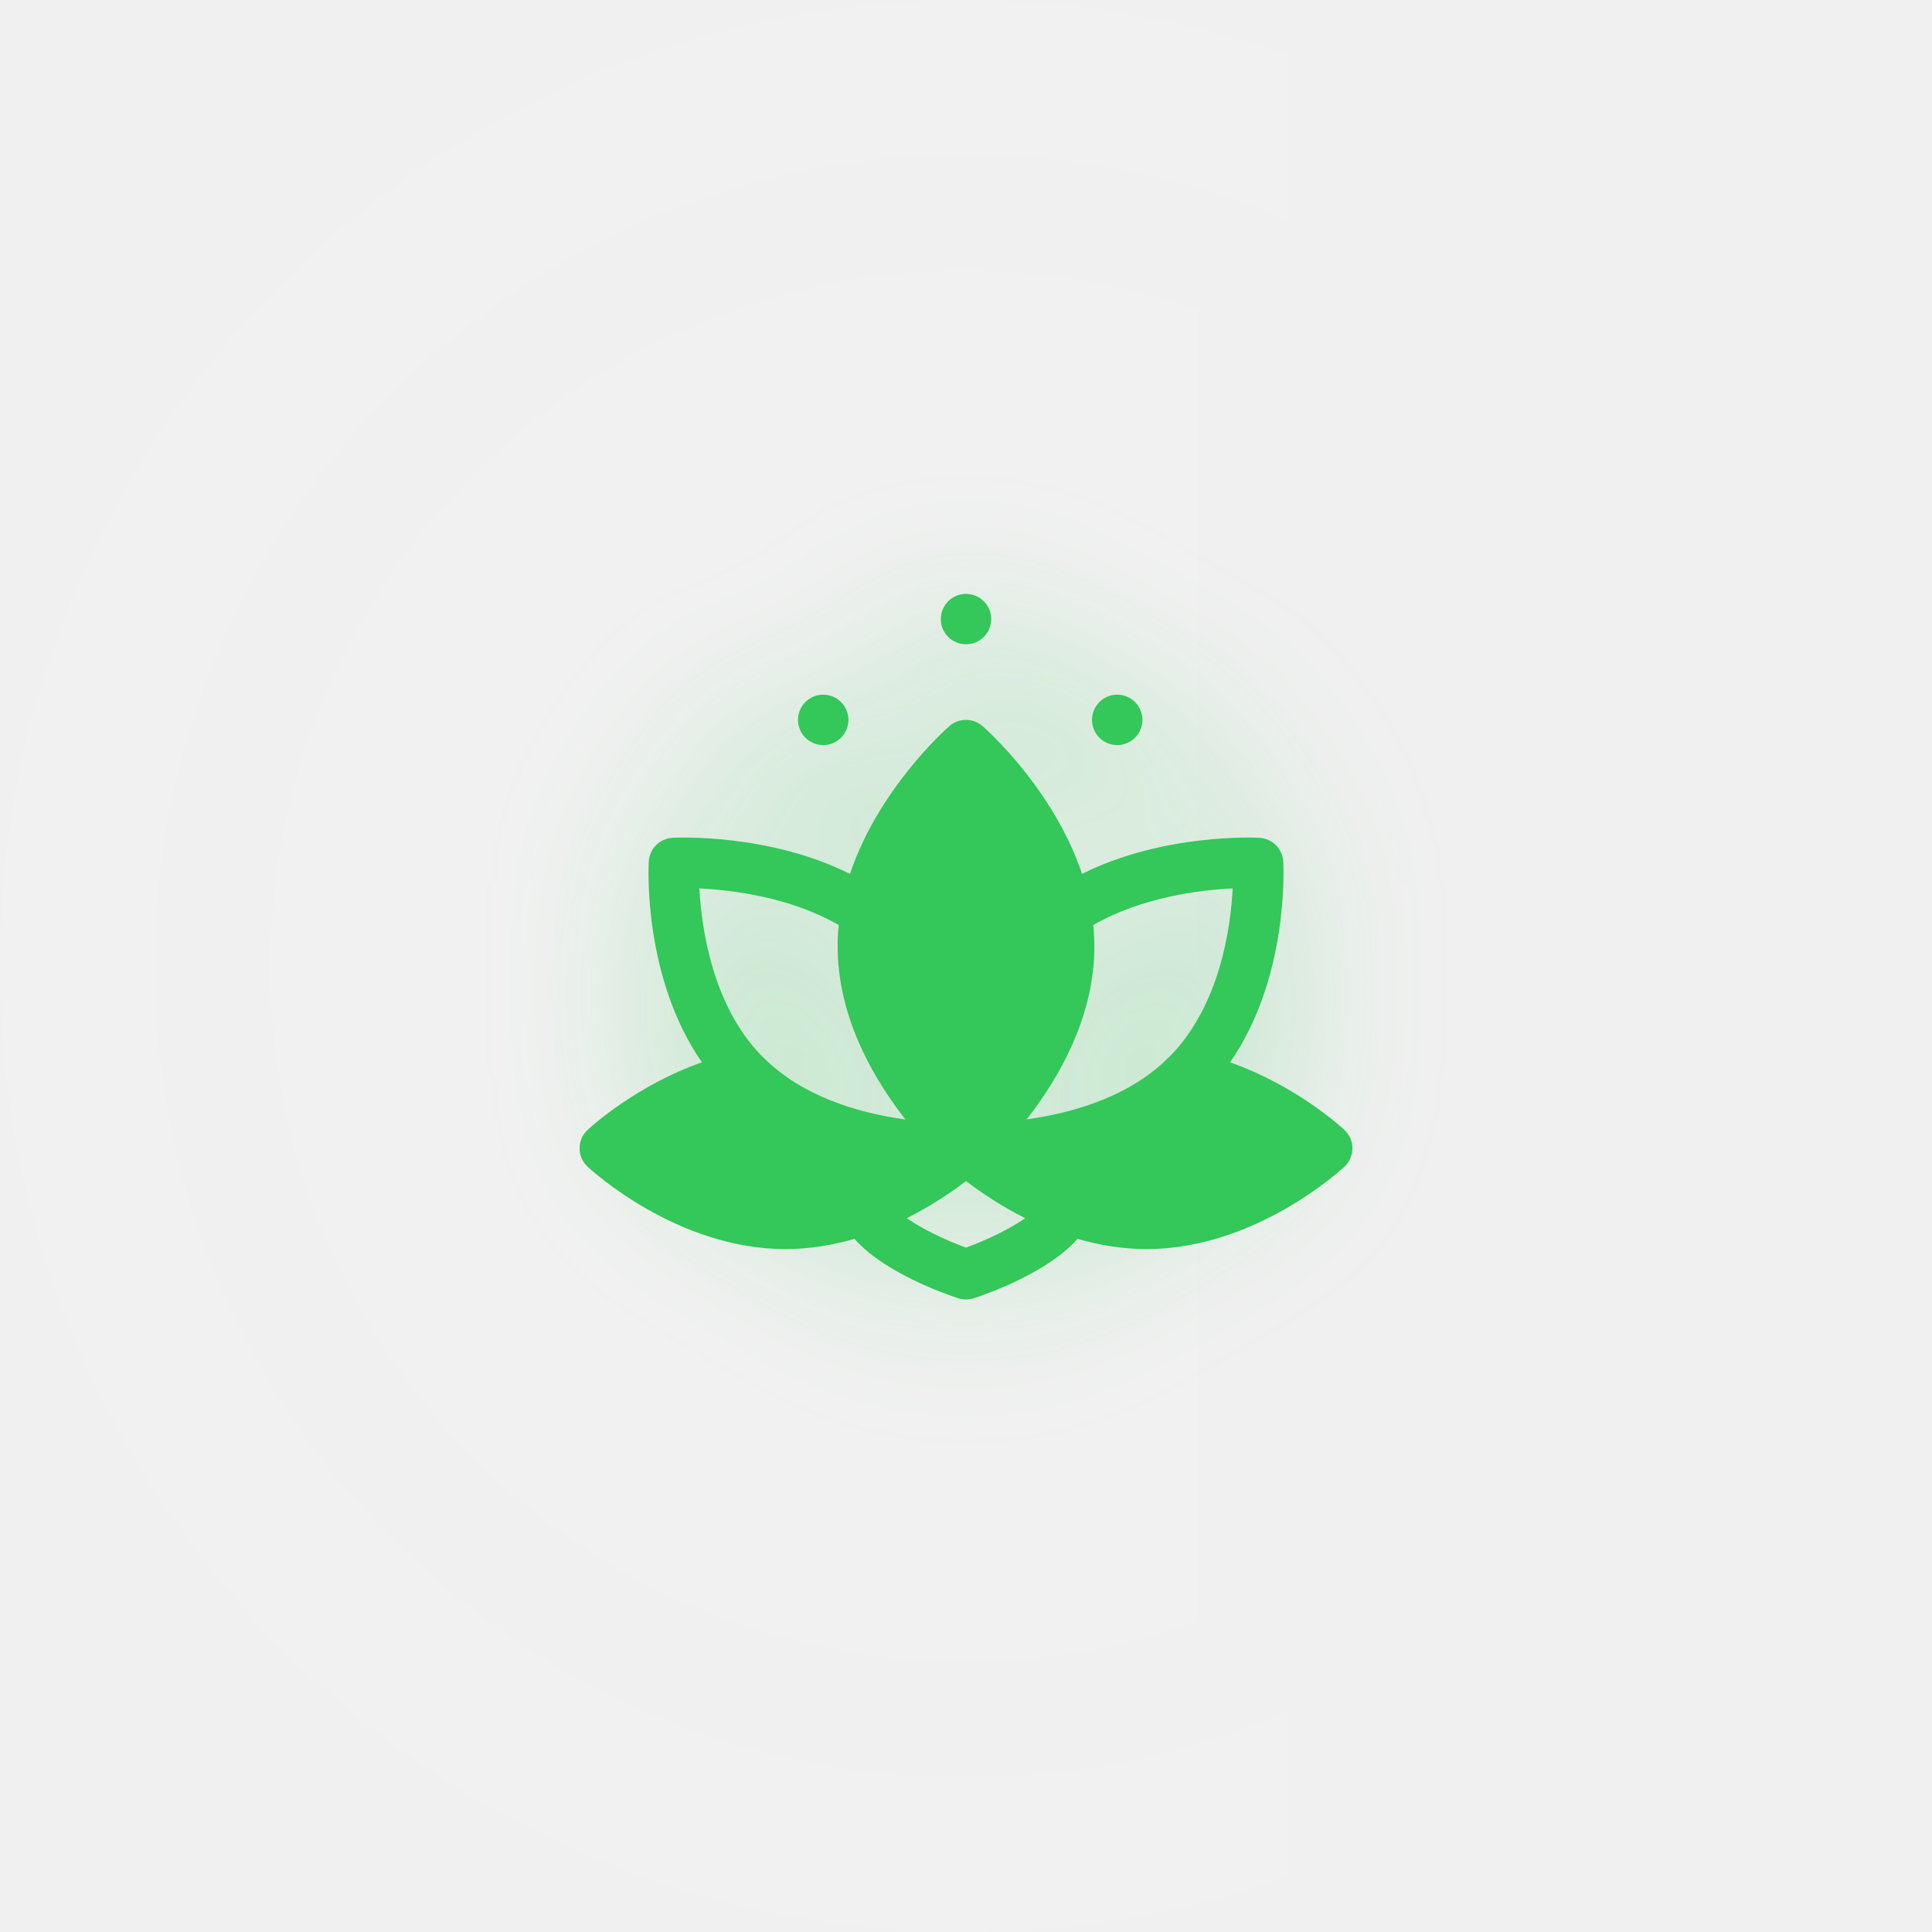
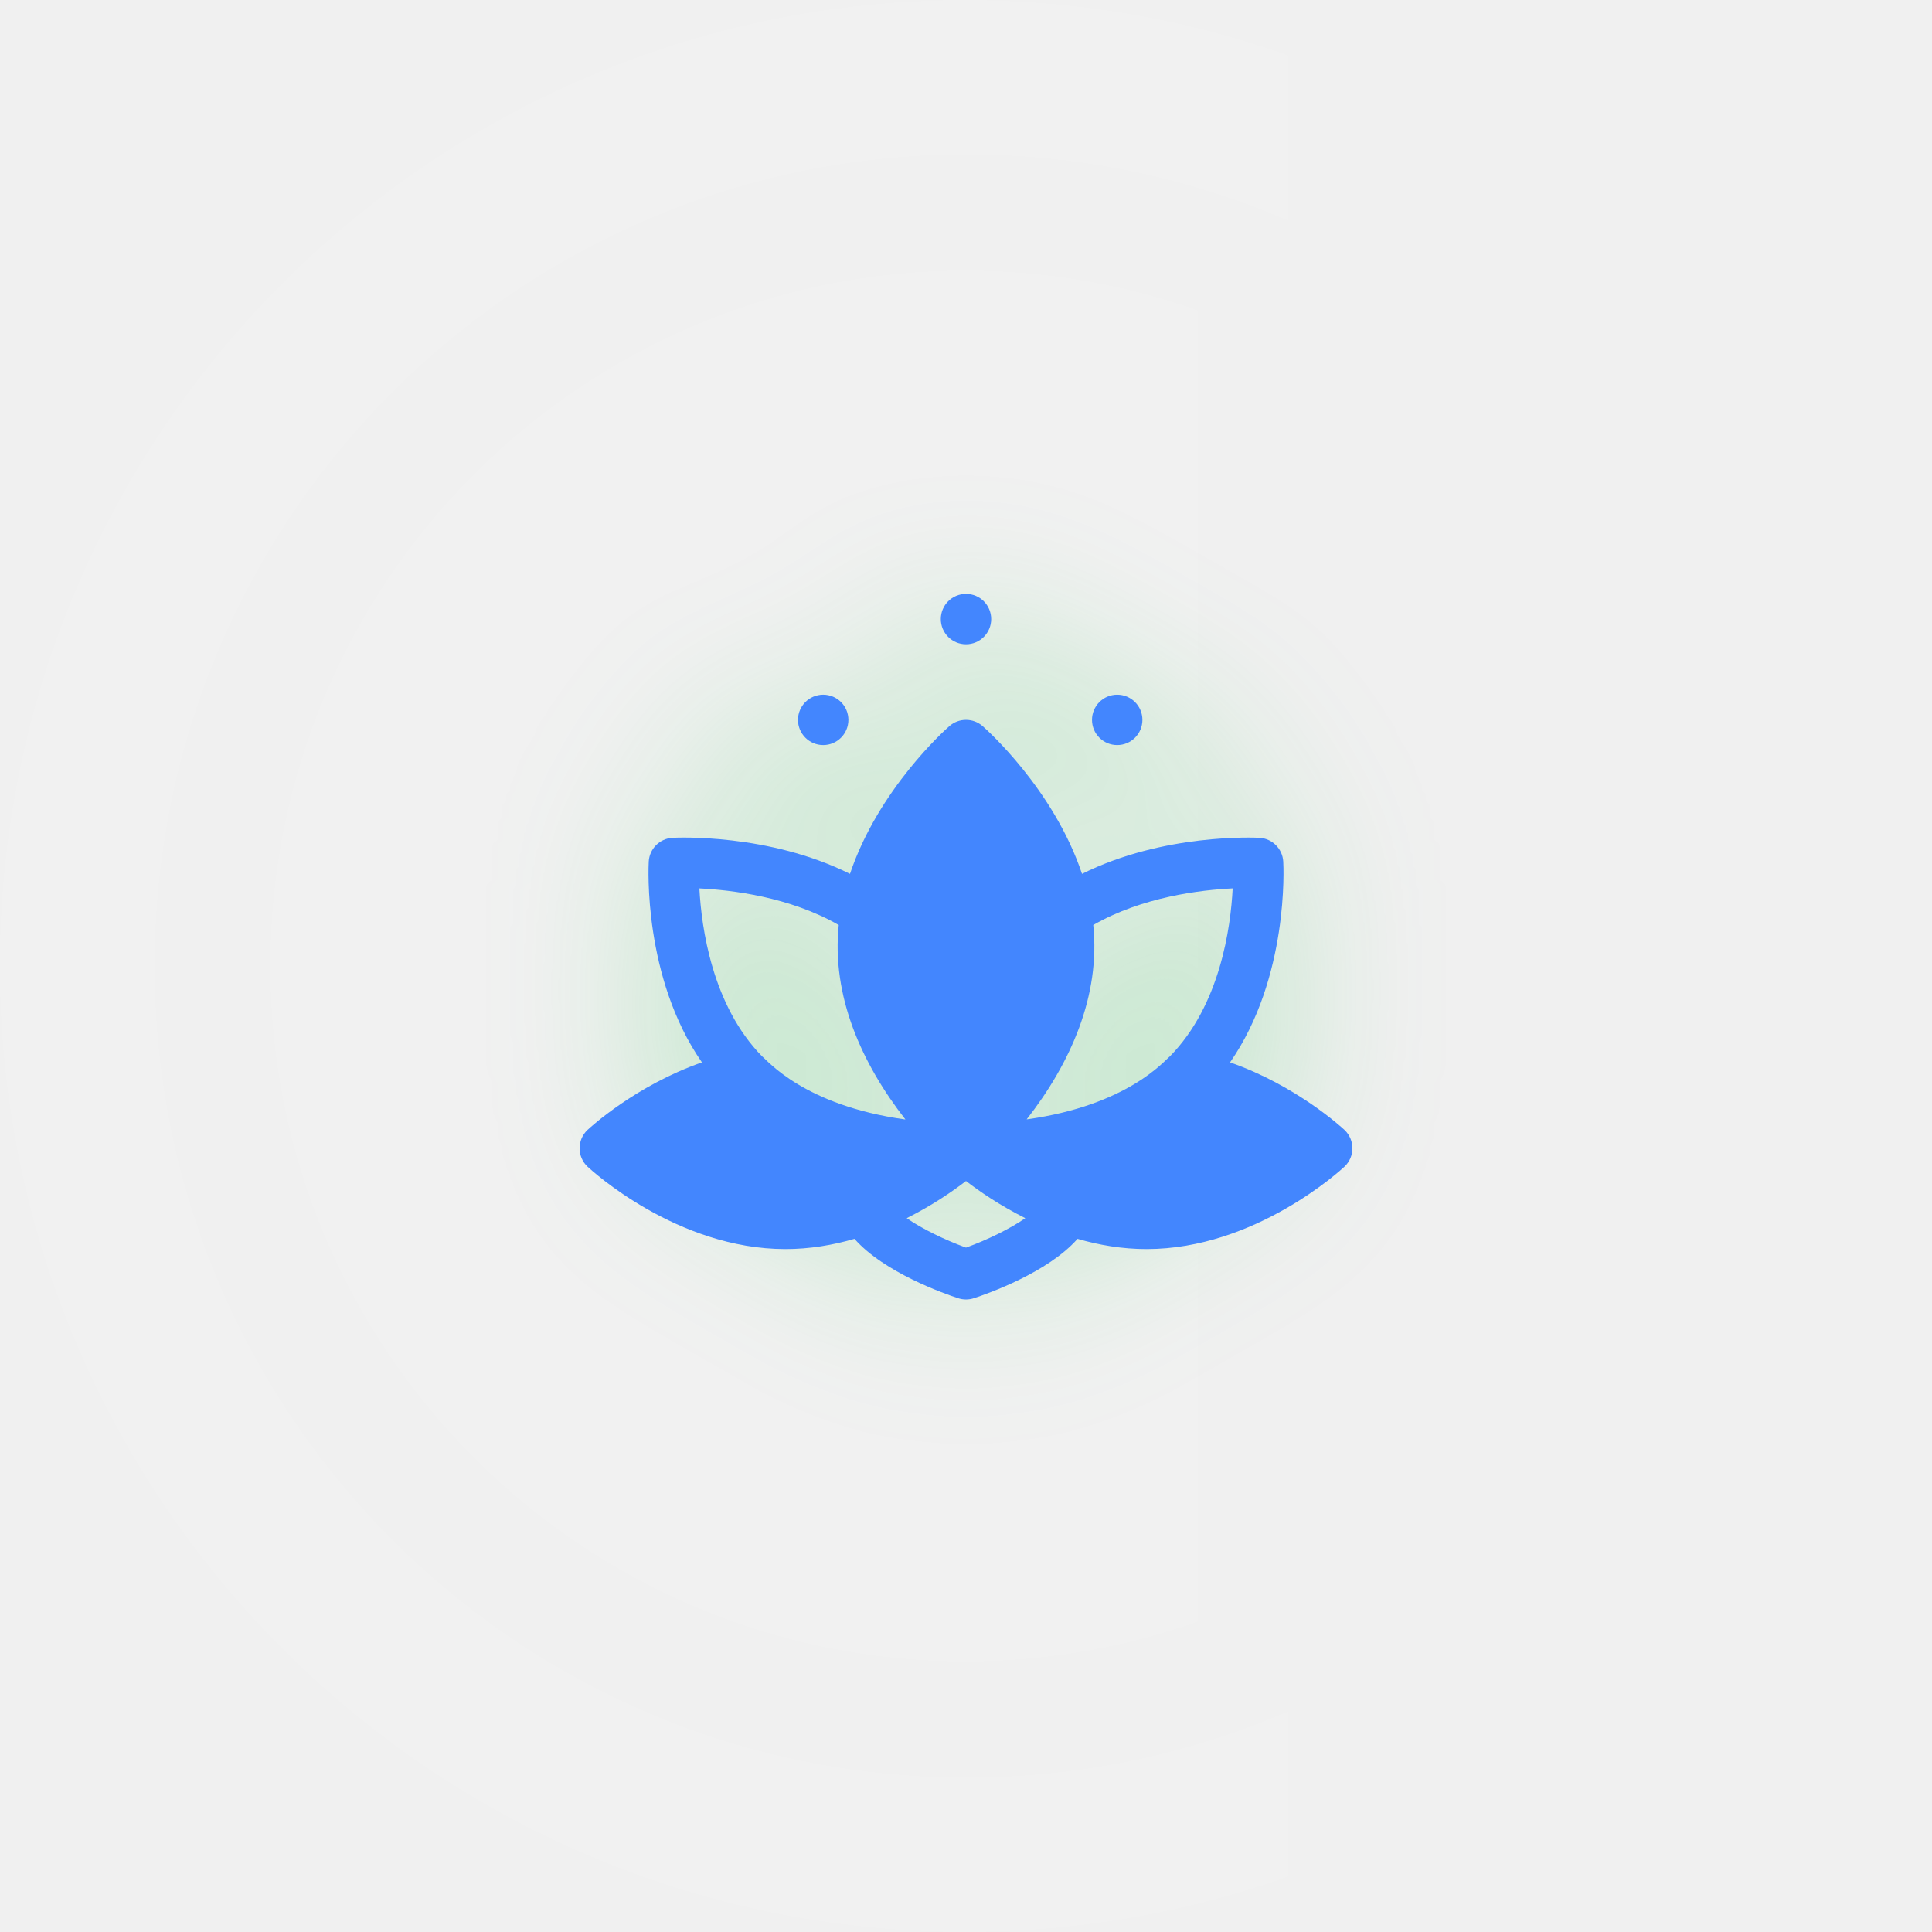
<svg xmlns="http://www.w3.org/2000/svg" width="100" height="100" viewBox="0 0 100 100" fill="none">
-   <rect x="4" y="4" width="92" height="92" rx="46" stroke="url(#paint0_linear_27_657)" stroke-opacity="0.1" stroke-width="8" />
-   <rect x="14" y="14" width="72" height="72" rx="36" fill="url(#paint1_linear_27_657)" fill-opacity="0.1" />
-   <g opacity="0.2" filter="url(#filter0_f_27_657)">
+   <rect x="4" y="4" width="92" height="92" rx="46" stroke="url(#paint0_linear_1995_2004)" stroke-opacity="0.1" stroke-width="8" />
+   <rect x="14" y="14" width="72" height="72" rx="36" fill="url(#paint1_linear_1995_2004)" fill-opacity="0.1" />
+   <g opacity="0.2" filter="url(#filter0_f_1995_2004)">
    <path d="M59.475 43.657L65.77 40.074C65.519 39.823 65.218 39.622 64.849 39.421L53.047 32.691C52.009 32.105 51.005 31.787 50 31.787C48.995 31.787 47.991 32.105 46.953 32.691L43.555 34.616L59.475 43.657ZM50 49.03L57.148 44.979L41.295 35.922L35.151 39.421C34.782 39.622 34.481 39.823 34.23 40.074L50 49.03ZM51.138 68.216C51.256 68.182 51.356 68.132 51.473 68.065L64.582 60.599C66.138 59.711 66.992 58.807 66.992 56.38V43.339C66.992 42.836 66.942 42.434 66.858 42.066L51.138 51.039V68.216ZM48.862 68.216V51.039L33.142 42.066C33.058 42.434 33.008 42.836 33.008 43.339V56.38C33.008 58.807 33.862 59.711 35.419 60.599L48.527 68.065C48.644 68.132 48.744 68.182 48.862 68.216Z" fill="#34C759" />
  </g>
-   <g clip-path="url(#clip0_27_657)">
-     <path d="M42.609 38.565C43.329 38.565 43.913 37.981 43.913 37.261C43.913 36.541 43.329 35.956 42.609 35.956C41.888 35.956 41.304 36.541 41.304 37.261C41.304 37.981 41.888 38.565 42.609 38.565Z" fill="#34C759" />
-     <path d="M57.826 38.565C58.547 38.565 59.131 37.981 59.131 37.261C59.131 36.541 58.547 35.956 57.826 35.956C57.106 35.956 56.522 36.541 56.522 37.261C56.522 37.981 57.106 38.565 57.826 38.565Z" fill="#34C759" />
-     <path d="M50 33.348C50.72 33.348 51.304 32.764 51.304 32.043C51.304 31.323 50.72 30.739 50 30.739C49.28 30.739 48.696 31.323 48.696 32.043C48.696 32.764 49.28 33.348 50 33.348Z" fill="#34C759" />
-     <path d="M69.587 58.482C69.469 58.372 67.1 56.186 63.668 54.987C66.716 50.594 66.436 44.867 66.421 44.594C66.383 43.931 65.852 43.401 65.189 43.365C64.964 43.353 60.221 43.128 56.005 45.232C54.537 40.846 51.045 37.746 50.859 37.583C50.367 37.153 49.633 37.153 49.141 37.583C48.955 37.746 45.462 40.846 43.995 45.232C39.778 43.128 35.035 43.353 34.811 43.365C34.147 43.401 33.617 43.931 33.579 44.594C33.564 44.867 33.284 50.594 36.332 54.987C32.9 56.186 30.531 58.372 30.413 58.482C29.862 58.998 29.863 59.873 30.413 60.388C30.599 60.562 35.039 64.652 40.652 64.652C41.915 64.652 43.118 64.445 44.227 64.122C45.76 65.865 48.882 66.963 49.593 67.196C49.857 67.283 50.142 67.283 50.406 67.196C51.117 66.963 54.24 65.865 55.773 64.122C56.882 64.445 58.085 64.652 59.348 64.652C64.961 64.652 69.4 60.562 69.587 60.388C70.138 59.872 70.137 58.997 69.587 58.482ZM39.446 54.676C36.857 52.038 36.306 48.005 36.2 45.985C37.86 46.065 40.876 46.422 43.413 47.879C43.034 51.546 44.595 55.04 46.865 57.945C41.632 57.224 39.732 54.895 39.446 54.676ZM50 64.576C48.893 64.174 47.727 63.604 46.93 63.053C48.251 62.393 49.31 61.66 50 61.129C50.69 61.66 51.749 62.393 53.069 63.053C52.272 63.604 51.106 64.174 50 64.576ZM56.587 47.879C59.125 46.421 62.144 46.064 63.803 45.984C63.7 48.001 63.155 52.026 60.554 54.676C60.268 54.895 58.381 57.211 53.139 57.939C55.412 55.029 56.965 51.538 56.587 47.879Z" fill="#34C759" />
+   <g clip-path="url(#clip0_1995_2004)">
+     <path d="M42.609 38.565C43.329 38.565 43.913 37.981 43.913 37.261C43.913 36.541 43.329 35.957 42.609 35.957C41.888 35.957 41.304 36.541 41.304 37.261C41.304 37.981 41.888 38.565 42.609 38.565Z" fill="#4386FE" />
+     <path d="M57.826 38.565C58.547 38.565 59.131 37.981 59.131 37.261C59.131 36.541 58.547 35.957 57.826 35.957C57.106 35.957 56.522 36.541 56.522 37.261C56.522 37.981 57.106 38.565 57.826 38.565Z" fill="#4386FE" />
+     <path d="M50 33.348C50.721 33.348 51.304 32.764 51.304 32.043C51.304 31.323 50.721 30.739 50 30.739C49.28 30.739 48.696 31.323 48.696 32.043C48.696 32.764 49.28 33.348 50 33.348Z" fill="#4386FE" />
+     <path d="M69.587 58.482C69.469 58.372 67.1 56.186 63.668 54.988C66.716 50.594 66.436 44.867 66.421 44.594C66.383 43.931 65.853 43.401 65.189 43.365C64.965 43.354 60.222 43.128 56.005 45.232C54.538 40.846 51.045 37.746 50.859 37.583C50.367 37.153 49.633 37.153 49.141 37.583C48.955 37.746 45.463 40.847 43.995 45.232C39.778 43.128 35.035 43.353 34.811 43.365C34.148 43.401 33.617 43.931 33.579 44.594C33.564 44.867 33.284 50.594 36.332 54.988C32.9 56.186 30.531 58.372 30.413 58.482C29.862 58.998 29.863 59.873 30.413 60.388C30.6 60.562 35.039 64.652 40.652 64.652C41.915 64.652 43.118 64.445 44.227 64.122C45.76 65.865 48.882 66.963 49.593 67.196C49.858 67.283 50.142 67.283 50.407 67.196C51.118 66.963 54.24 65.865 55.773 64.122C56.882 64.445 58.085 64.652 59.348 64.652C64.961 64.652 69.4 60.562 69.587 60.388C70.138 59.872 70.137 58.997 69.587 58.482ZM39.446 54.676C36.858 52.038 36.306 48.005 36.2 45.985C37.86 46.065 40.876 46.422 43.413 47.879C43.034 51.546 44.595 55.04 46.865 57.945C41.632 57.224 39.732 54.895 39.446 54.676ZM50 64.576C48.894 64.174 47.727 63.604 46.931 63.053C48.251 62.393 49.31 61.66 50 61.129C50.69 61.66 51.749 62.393 53.07 63.053C52.272 63.605 51.106 64.174 50 64.576ZM56.587 47.879C59.126 46.421 62.144 46.064 63.803 45.984C63.701 48.002 63.156 52.026 60.554 54.676C60.269 54.895 58.381 57.211 53.139 57.939C55.412 55.029 56.965 51.538 56.587 47.879Z" fill="#4386FE" />
  </g>
  <defs>
-     <filter id="filter0_f_27_657" x="22.5" y="22.5" width="55" height="55" filterUnits="userSpaceOnUse" color-interpolation-filters="sRGB">
+     <filter id="filter0_f_1995_2004" x="22.5" y="22.5" width="55" height="55" filterUnits="userSpaceOnUse" color-interpolation-filters="sRGB">
      <feFlood flood-opacity="0" result="BackgroundImageFix" />
      <feBlend mode="normal" in="SourceGraphic" in2="BackgroundImageFix" result="shape" />
-       <feGaussianBlur stdDeviation="3.75" result="effect1_foregroundBlur_27_657" />
+       <feGaussianBlur stdDeviation="3.75" result="effect1_foregroundBlur_1995_2004" />
    </filter>
-     <linearGradient id="paint0_linear_27_657" x1="0" y1="50" x2="100" y2="50" gradientUnits="userSpaceOnUse">
+     <linearGradient id="paint0_linear_1995_2004" x1="0" y1="50" x2="100" y2="50" gradientUnits="userSpaceOnUse">
      <stop stop-color="white" />
      <stop offset="1" stop-color="white" stop-opacity="0" />
    </linearGradient>
-     <linearGradient id="paint1_linear_27_657" x1="14" y1="50" x2="86" y2="50" gradientUnits="userSpaceOnUse">
+     <linearGradient id="paint1_linear_1995_2004" x1="14" y1="50" x2="86" y2="50" gradientUnits="userSpaceOnUse">
      <stop stop-color="white" />
      <stop offset="1" stop-color="white" stop-opacity="0" />
    </linearGradient>
-     <clipPath id="clip0_27_657">
+     <clipPath id="clip0_1995_2004">
      <rect width="40" height="40" fill="white" transform="translate(30 29)" />
    </clipPath>
  </defs>
</svg>
